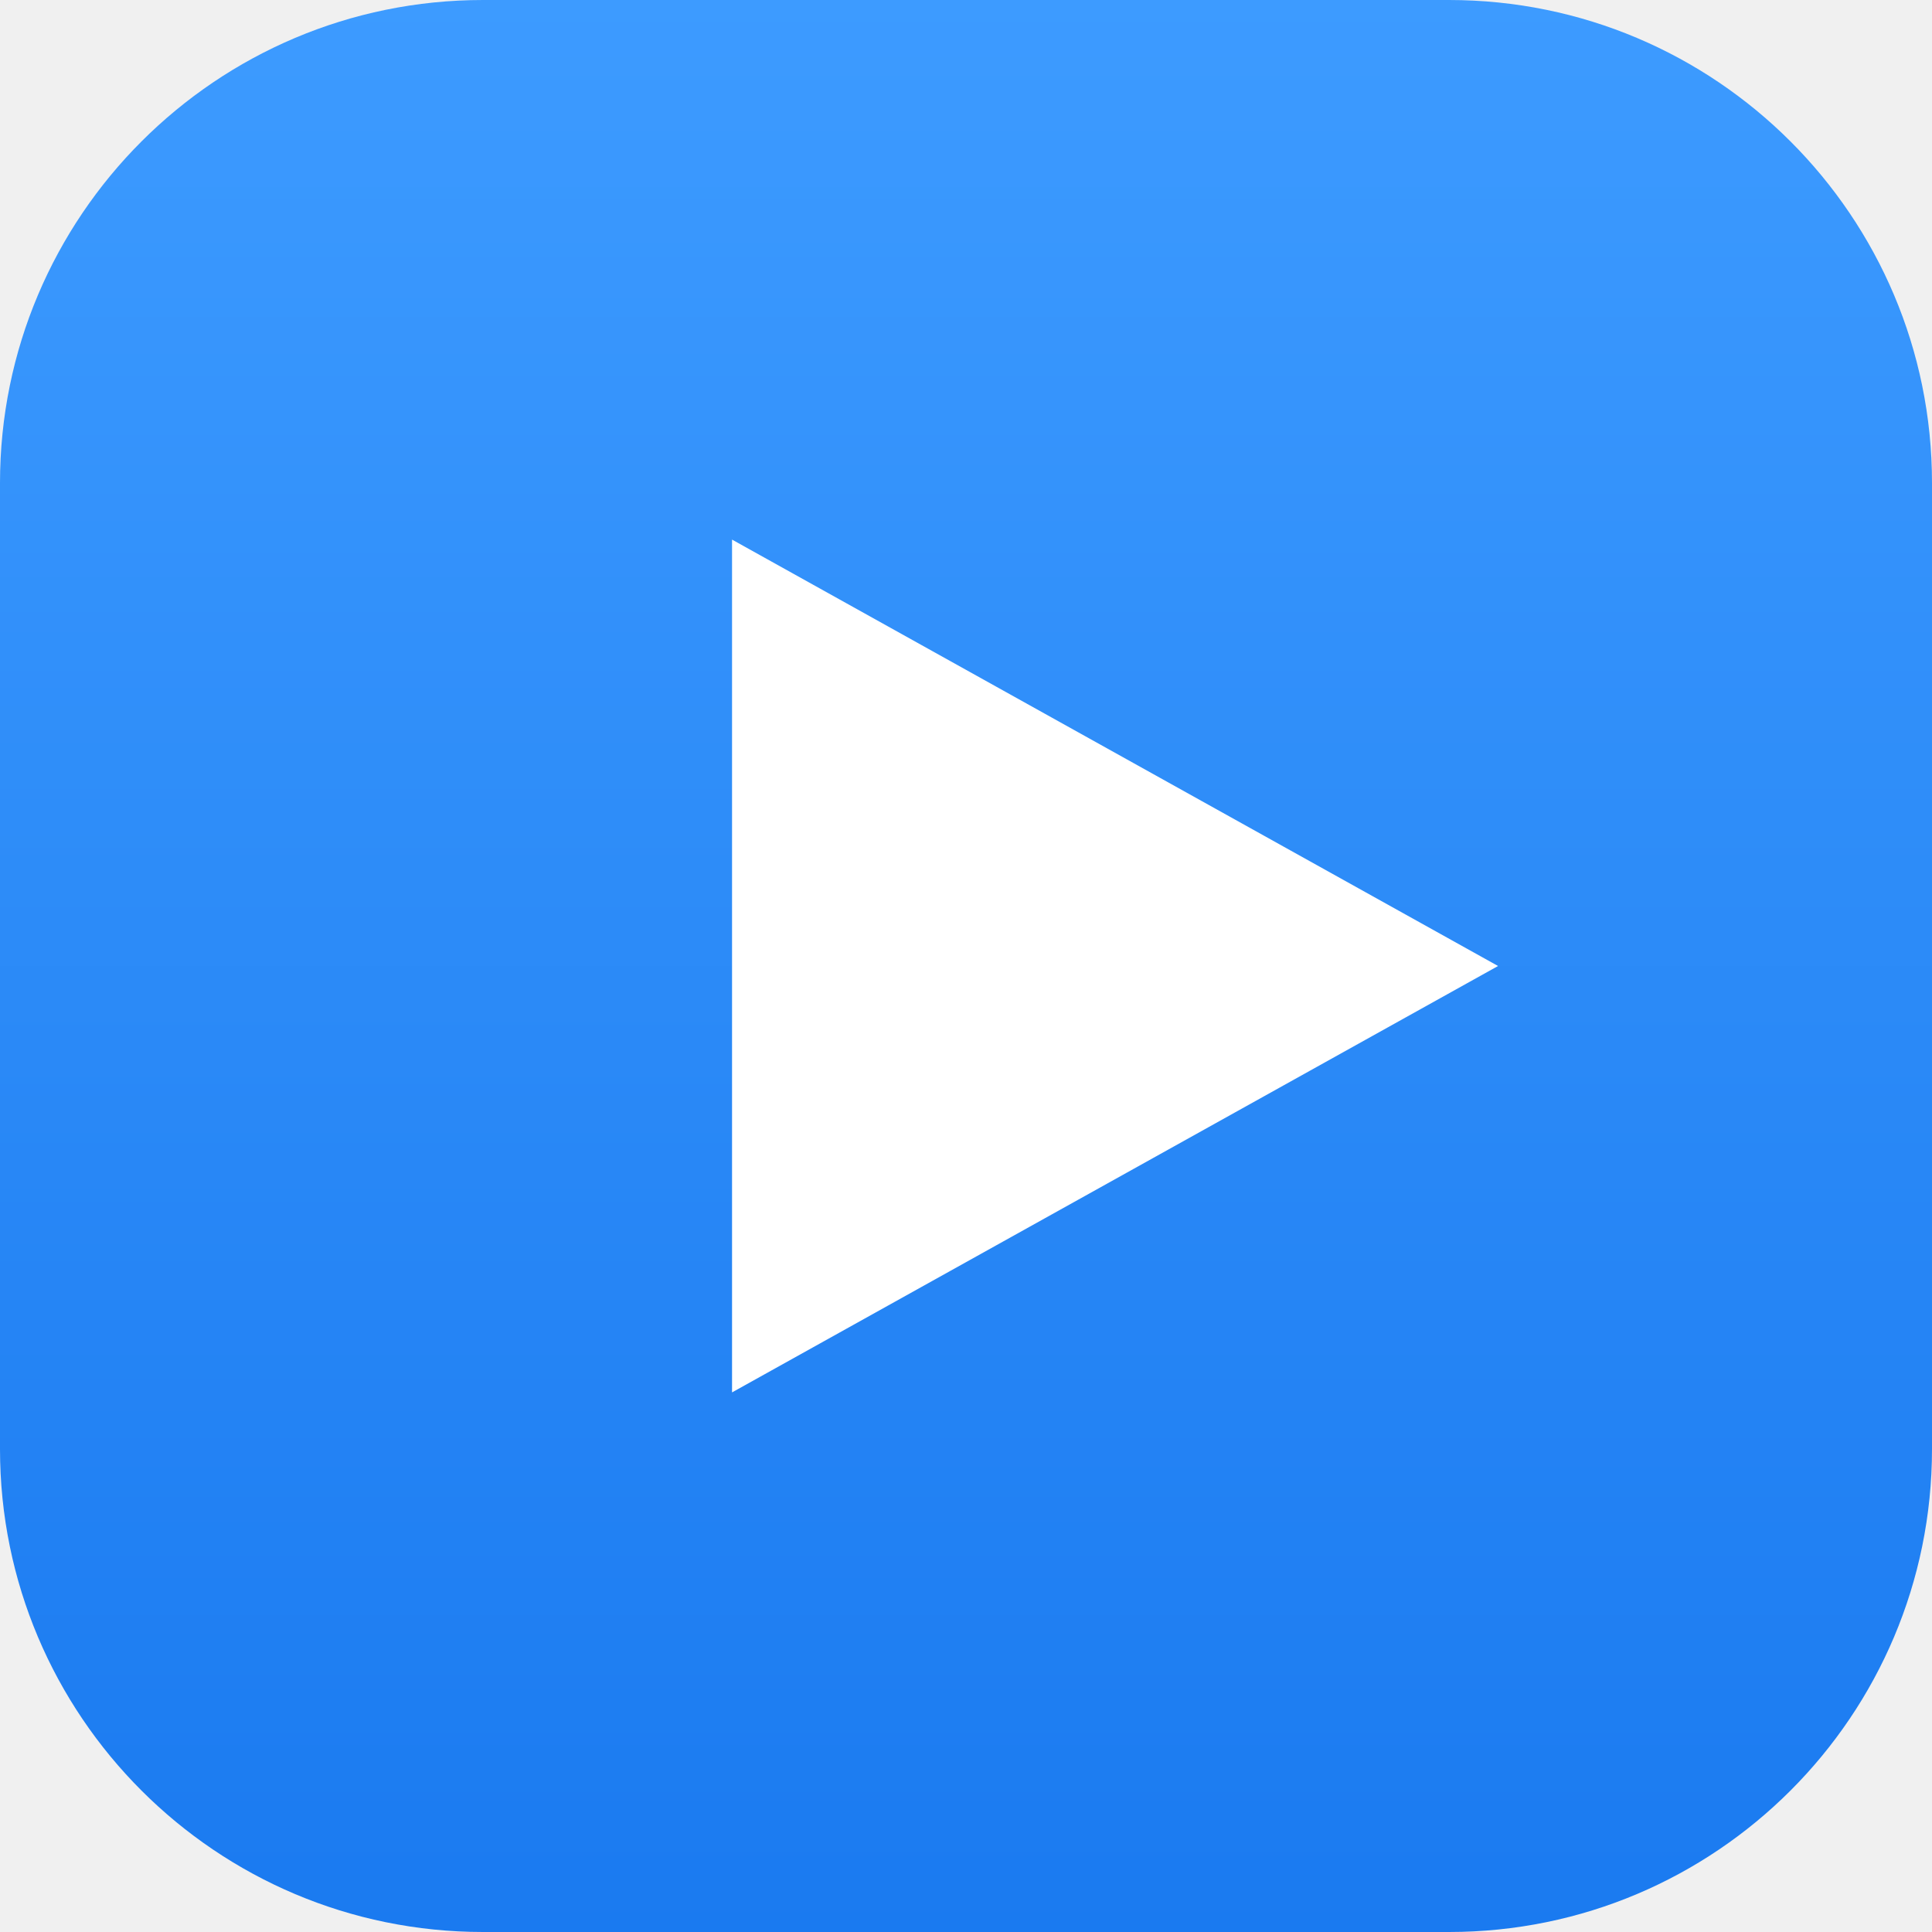
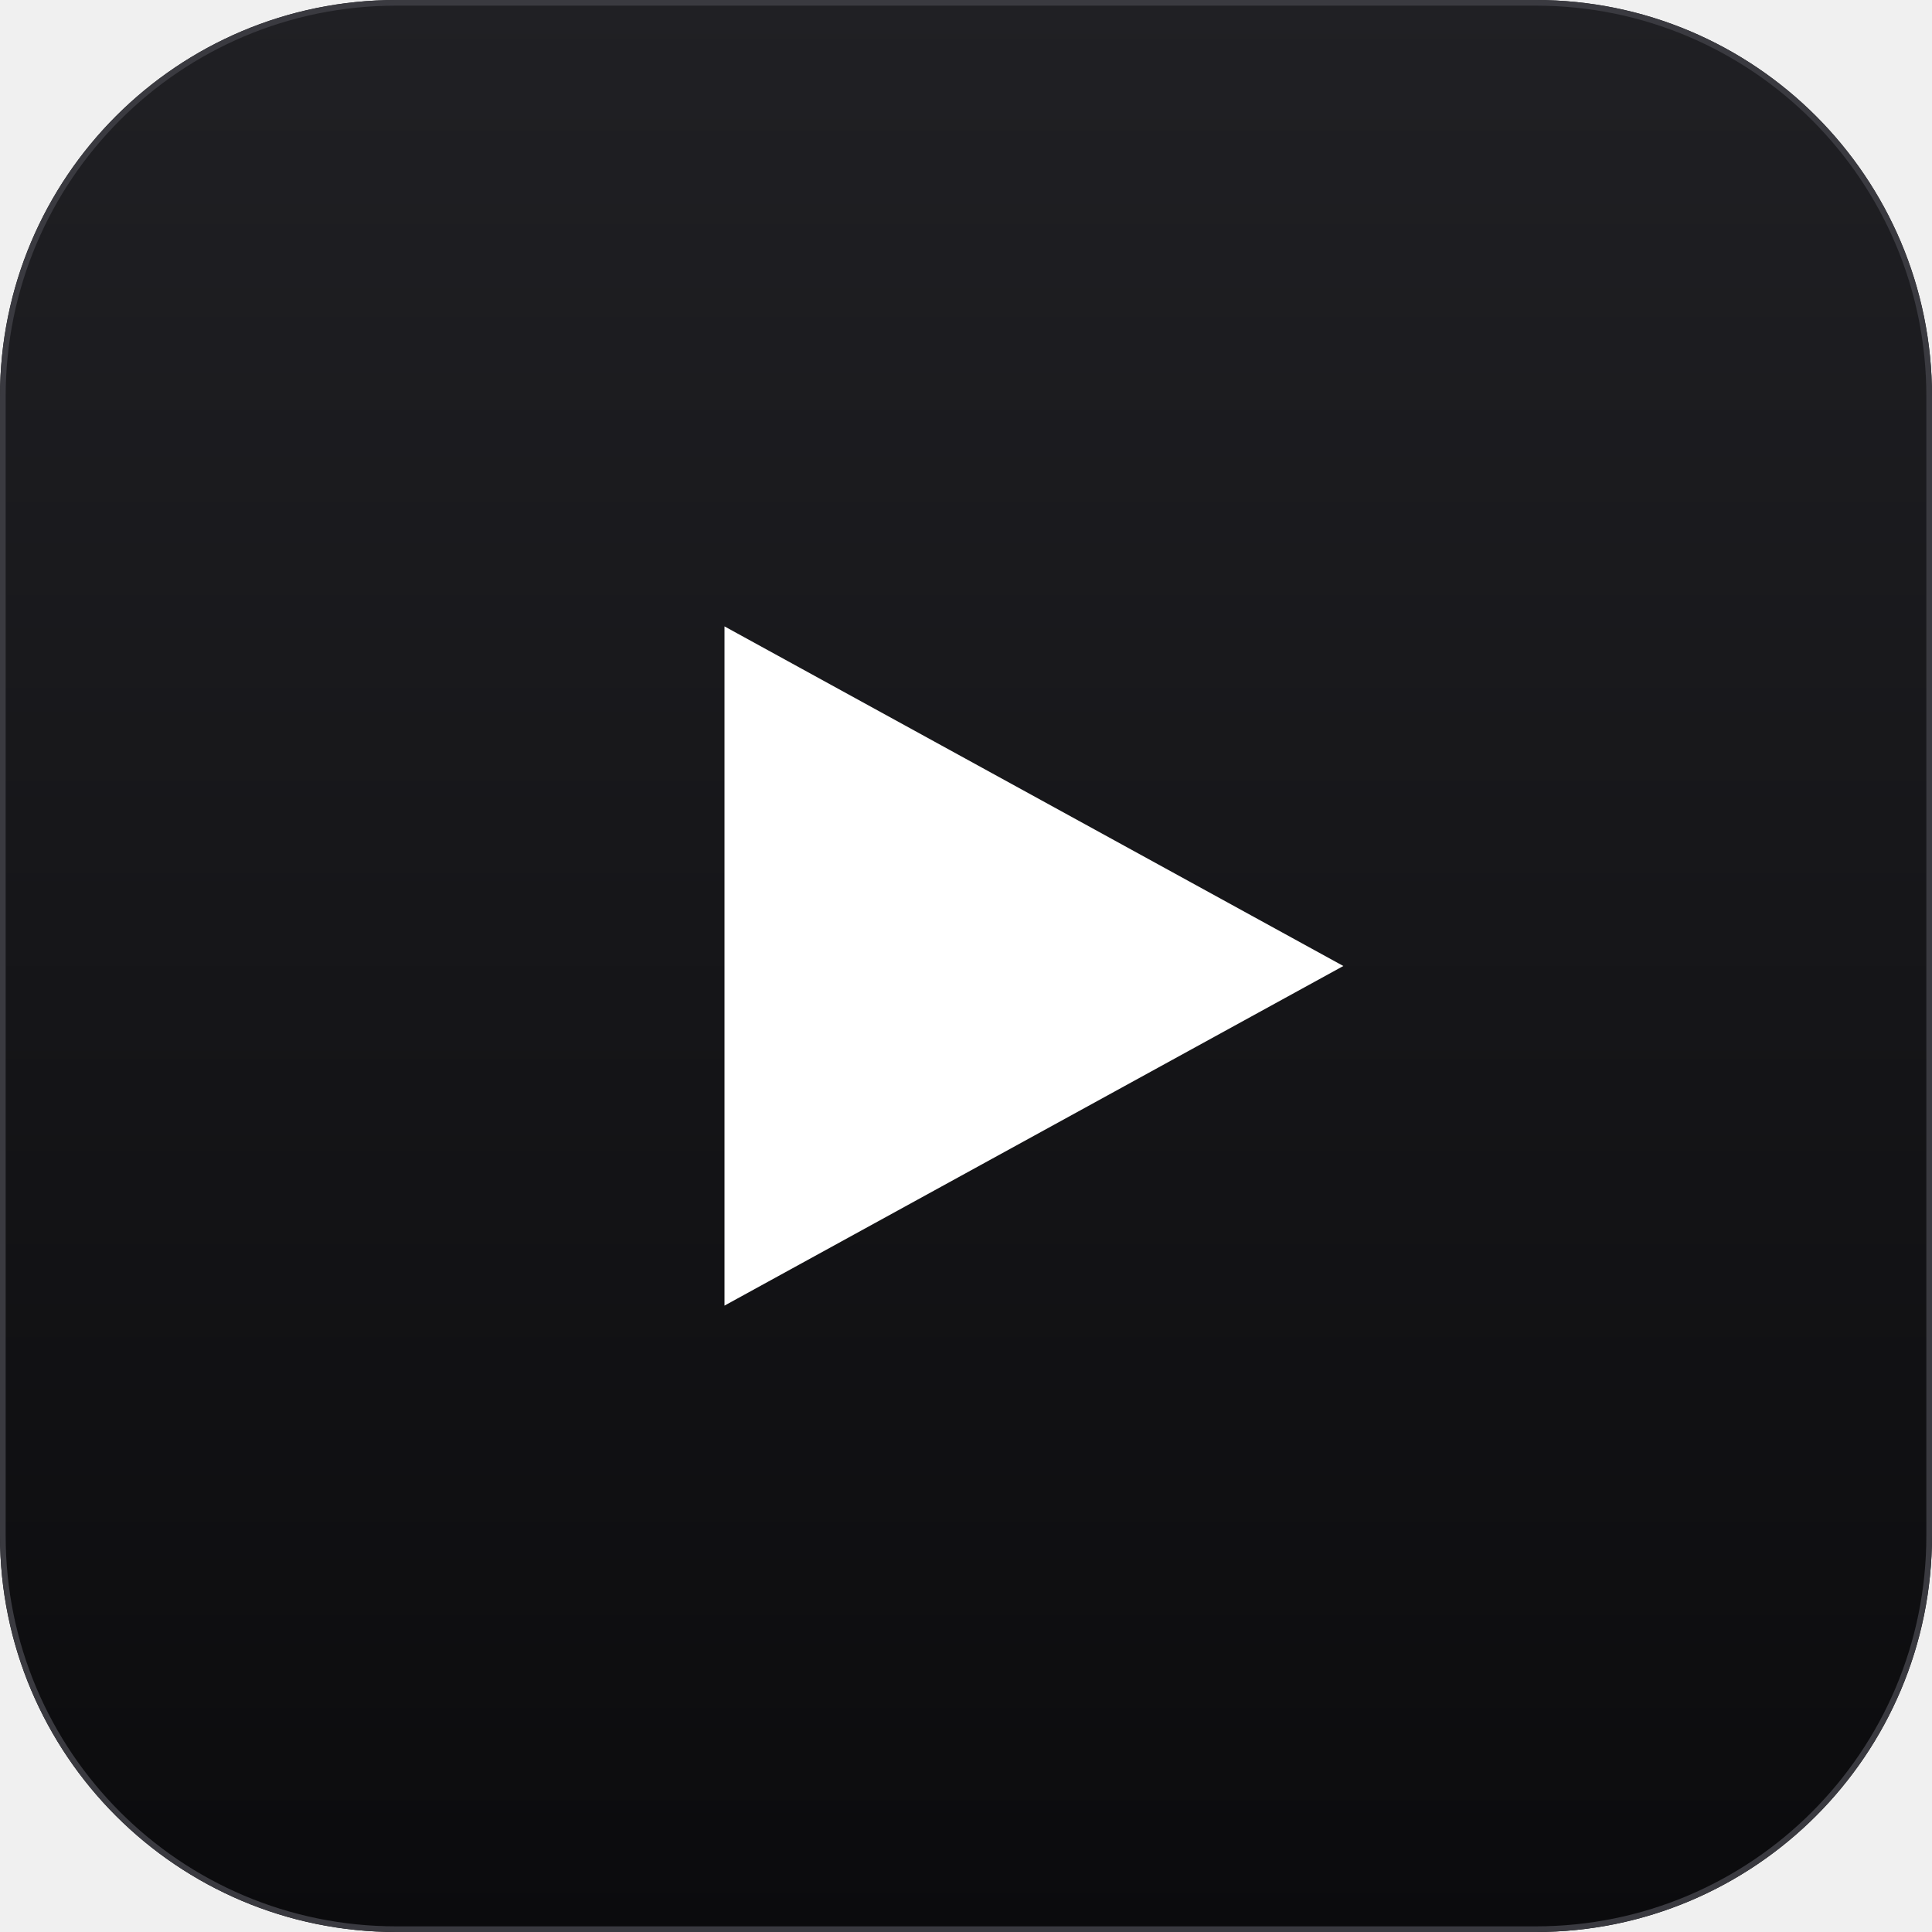
<svg xmlns="http://www.w3.org/2000/svg" width="1024" height="1024" viewBox="0 0 1024 1024">
  <defs>
    <linearGradient id="tile" x1="0" y1="0" x2="0" y2="1">
-       <stop offset="0" stop-color="#3D9BFF" />
-       <stop offset="1" stop-color="#1A7AF0" />
+       <stop offset="0" stop-color="#202024" />
+       <stop offset="1" stop-color="#0B0B0D" />
    </linearGradient>
  </defs>
-   <rect x="0" y="0" width="1024" height="1024" rx="256" ry="256" fill="url(#tile)" />
-   <path d="M388 286 L794 512 L388 738 Z" fill="#FFFFFF" />
+   <rect x="0" y="0" width="1024" height="1024" rx="210" ry="210" fill="url(#tile)" />
+   <rect x="1.5" y="1.5" width="1021" height="1021" rx="208.5" ry="208.5" fill="none" stroke="#3A3A40" stroke-width="3" />
+   <path d="M384 332 L712 512 L384 692 Z" fill="#FFFFFF" />
</svg>
